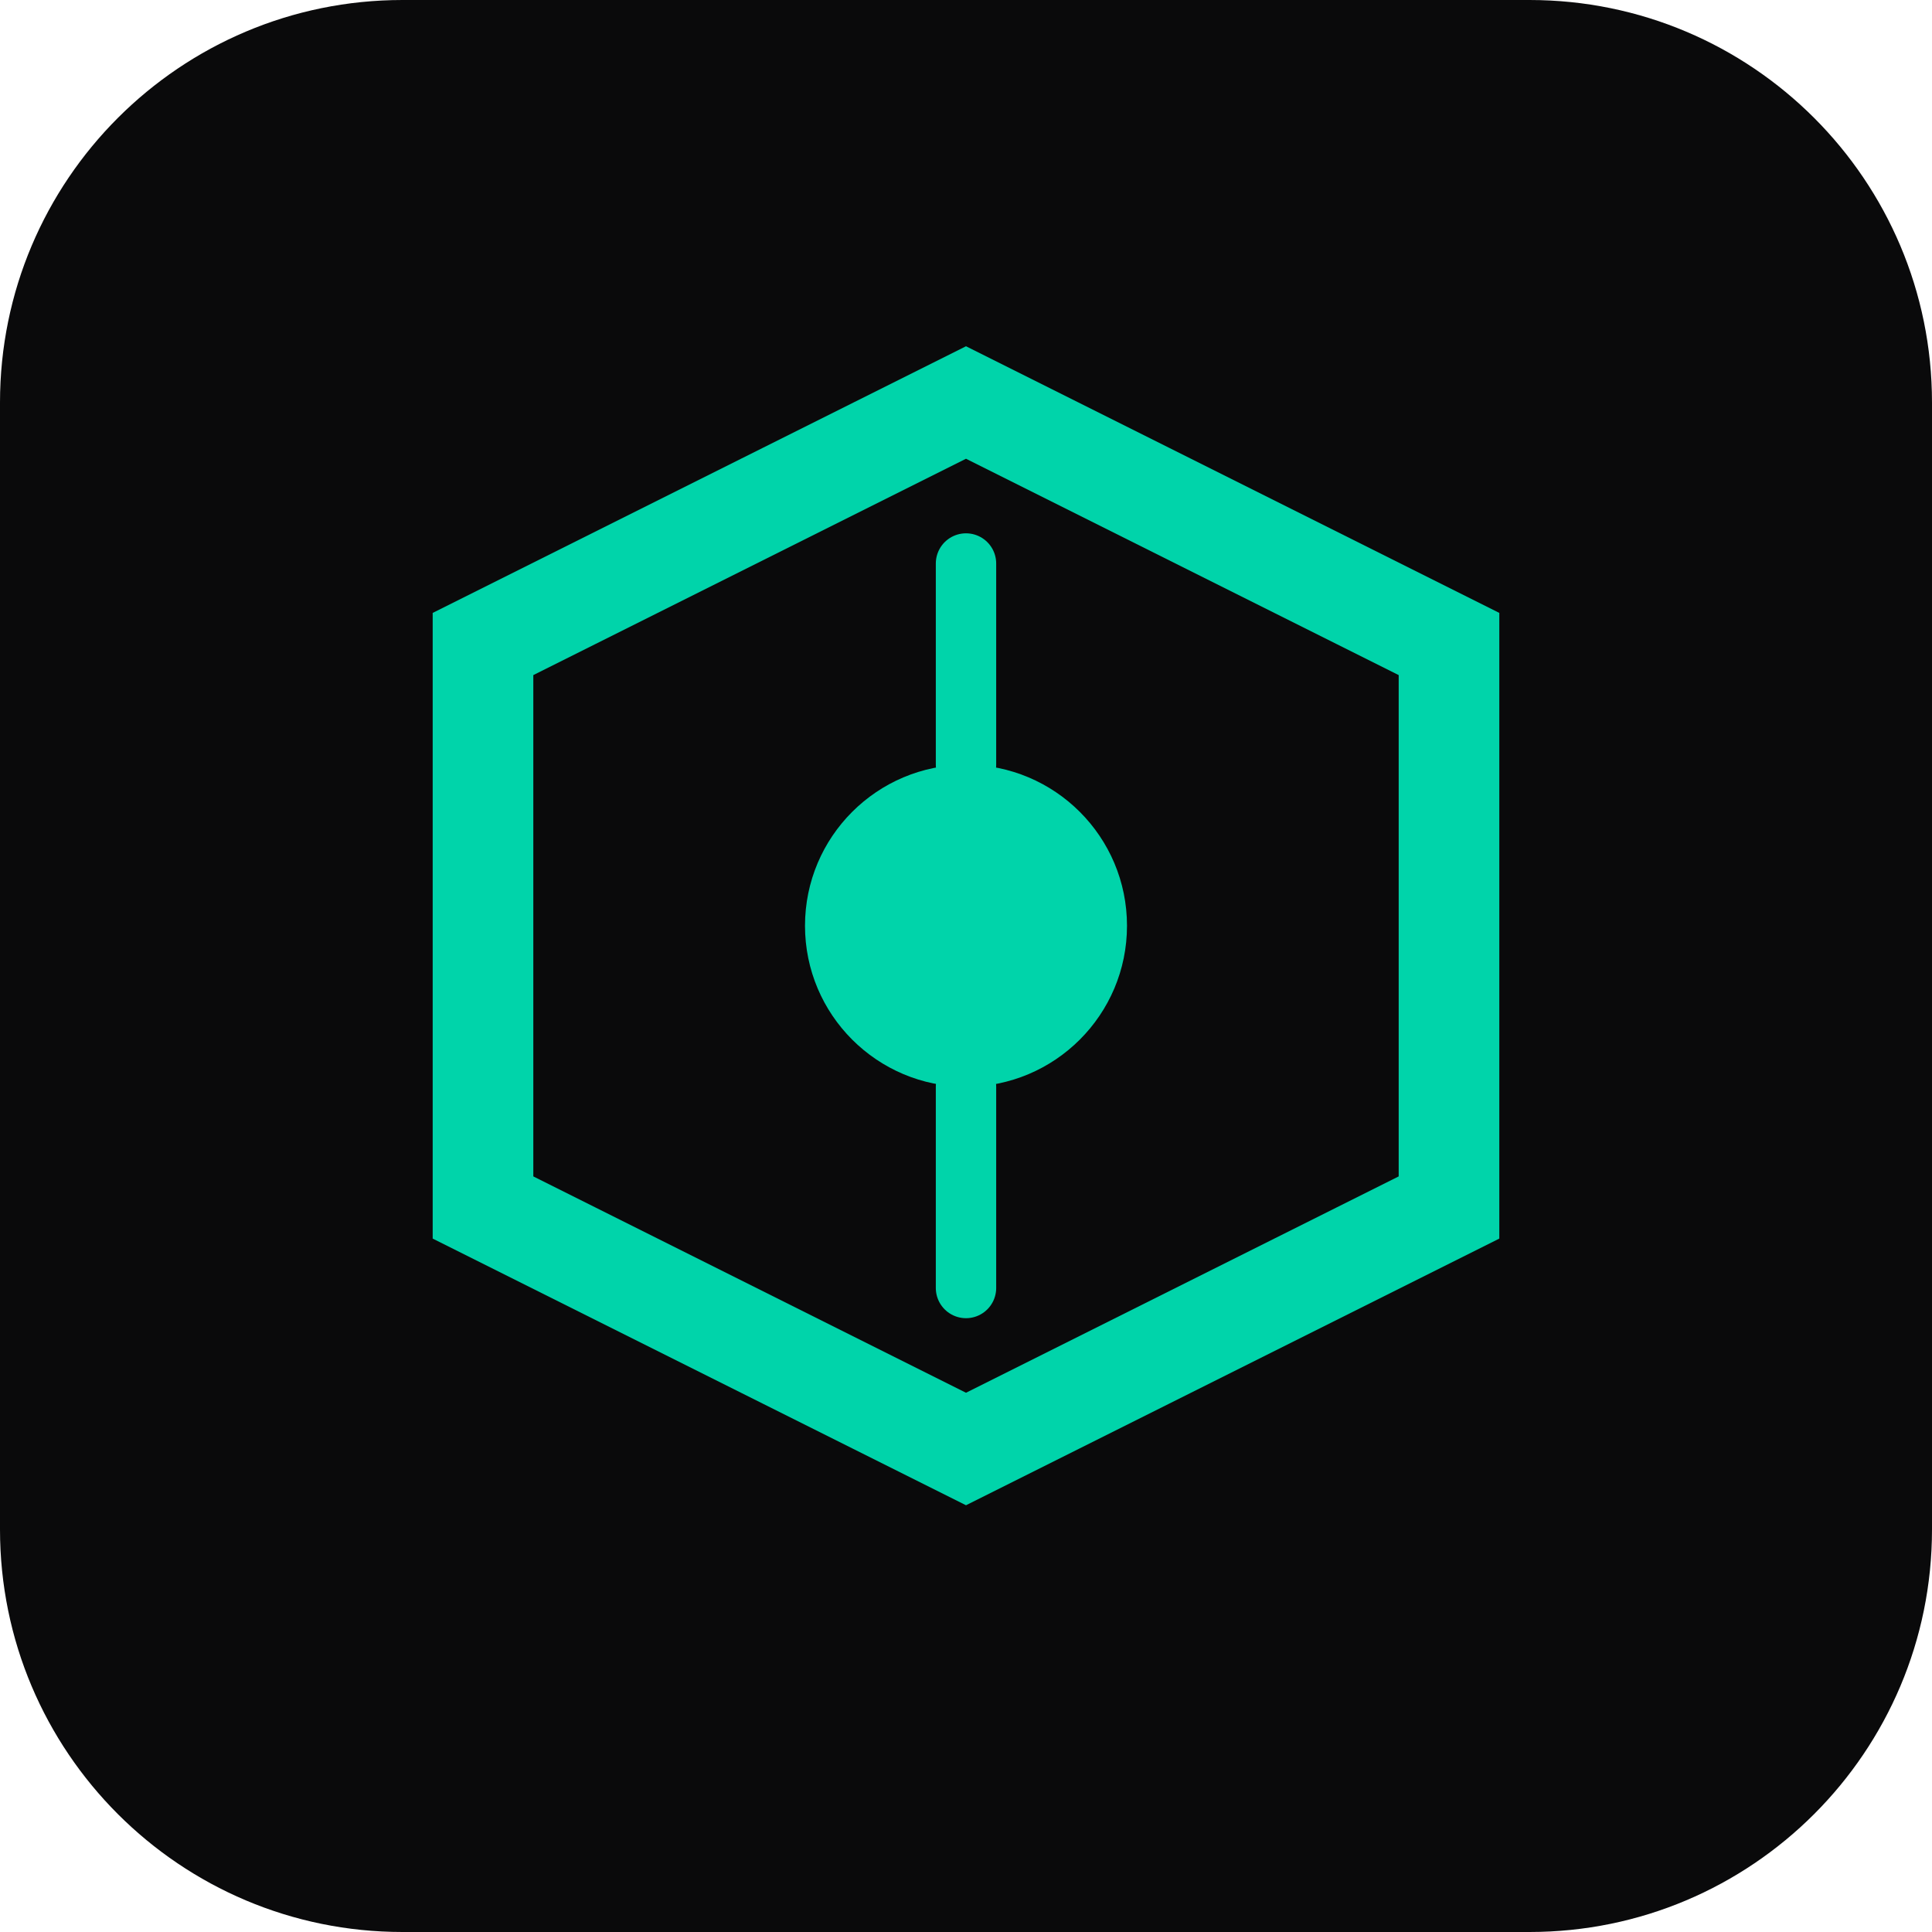
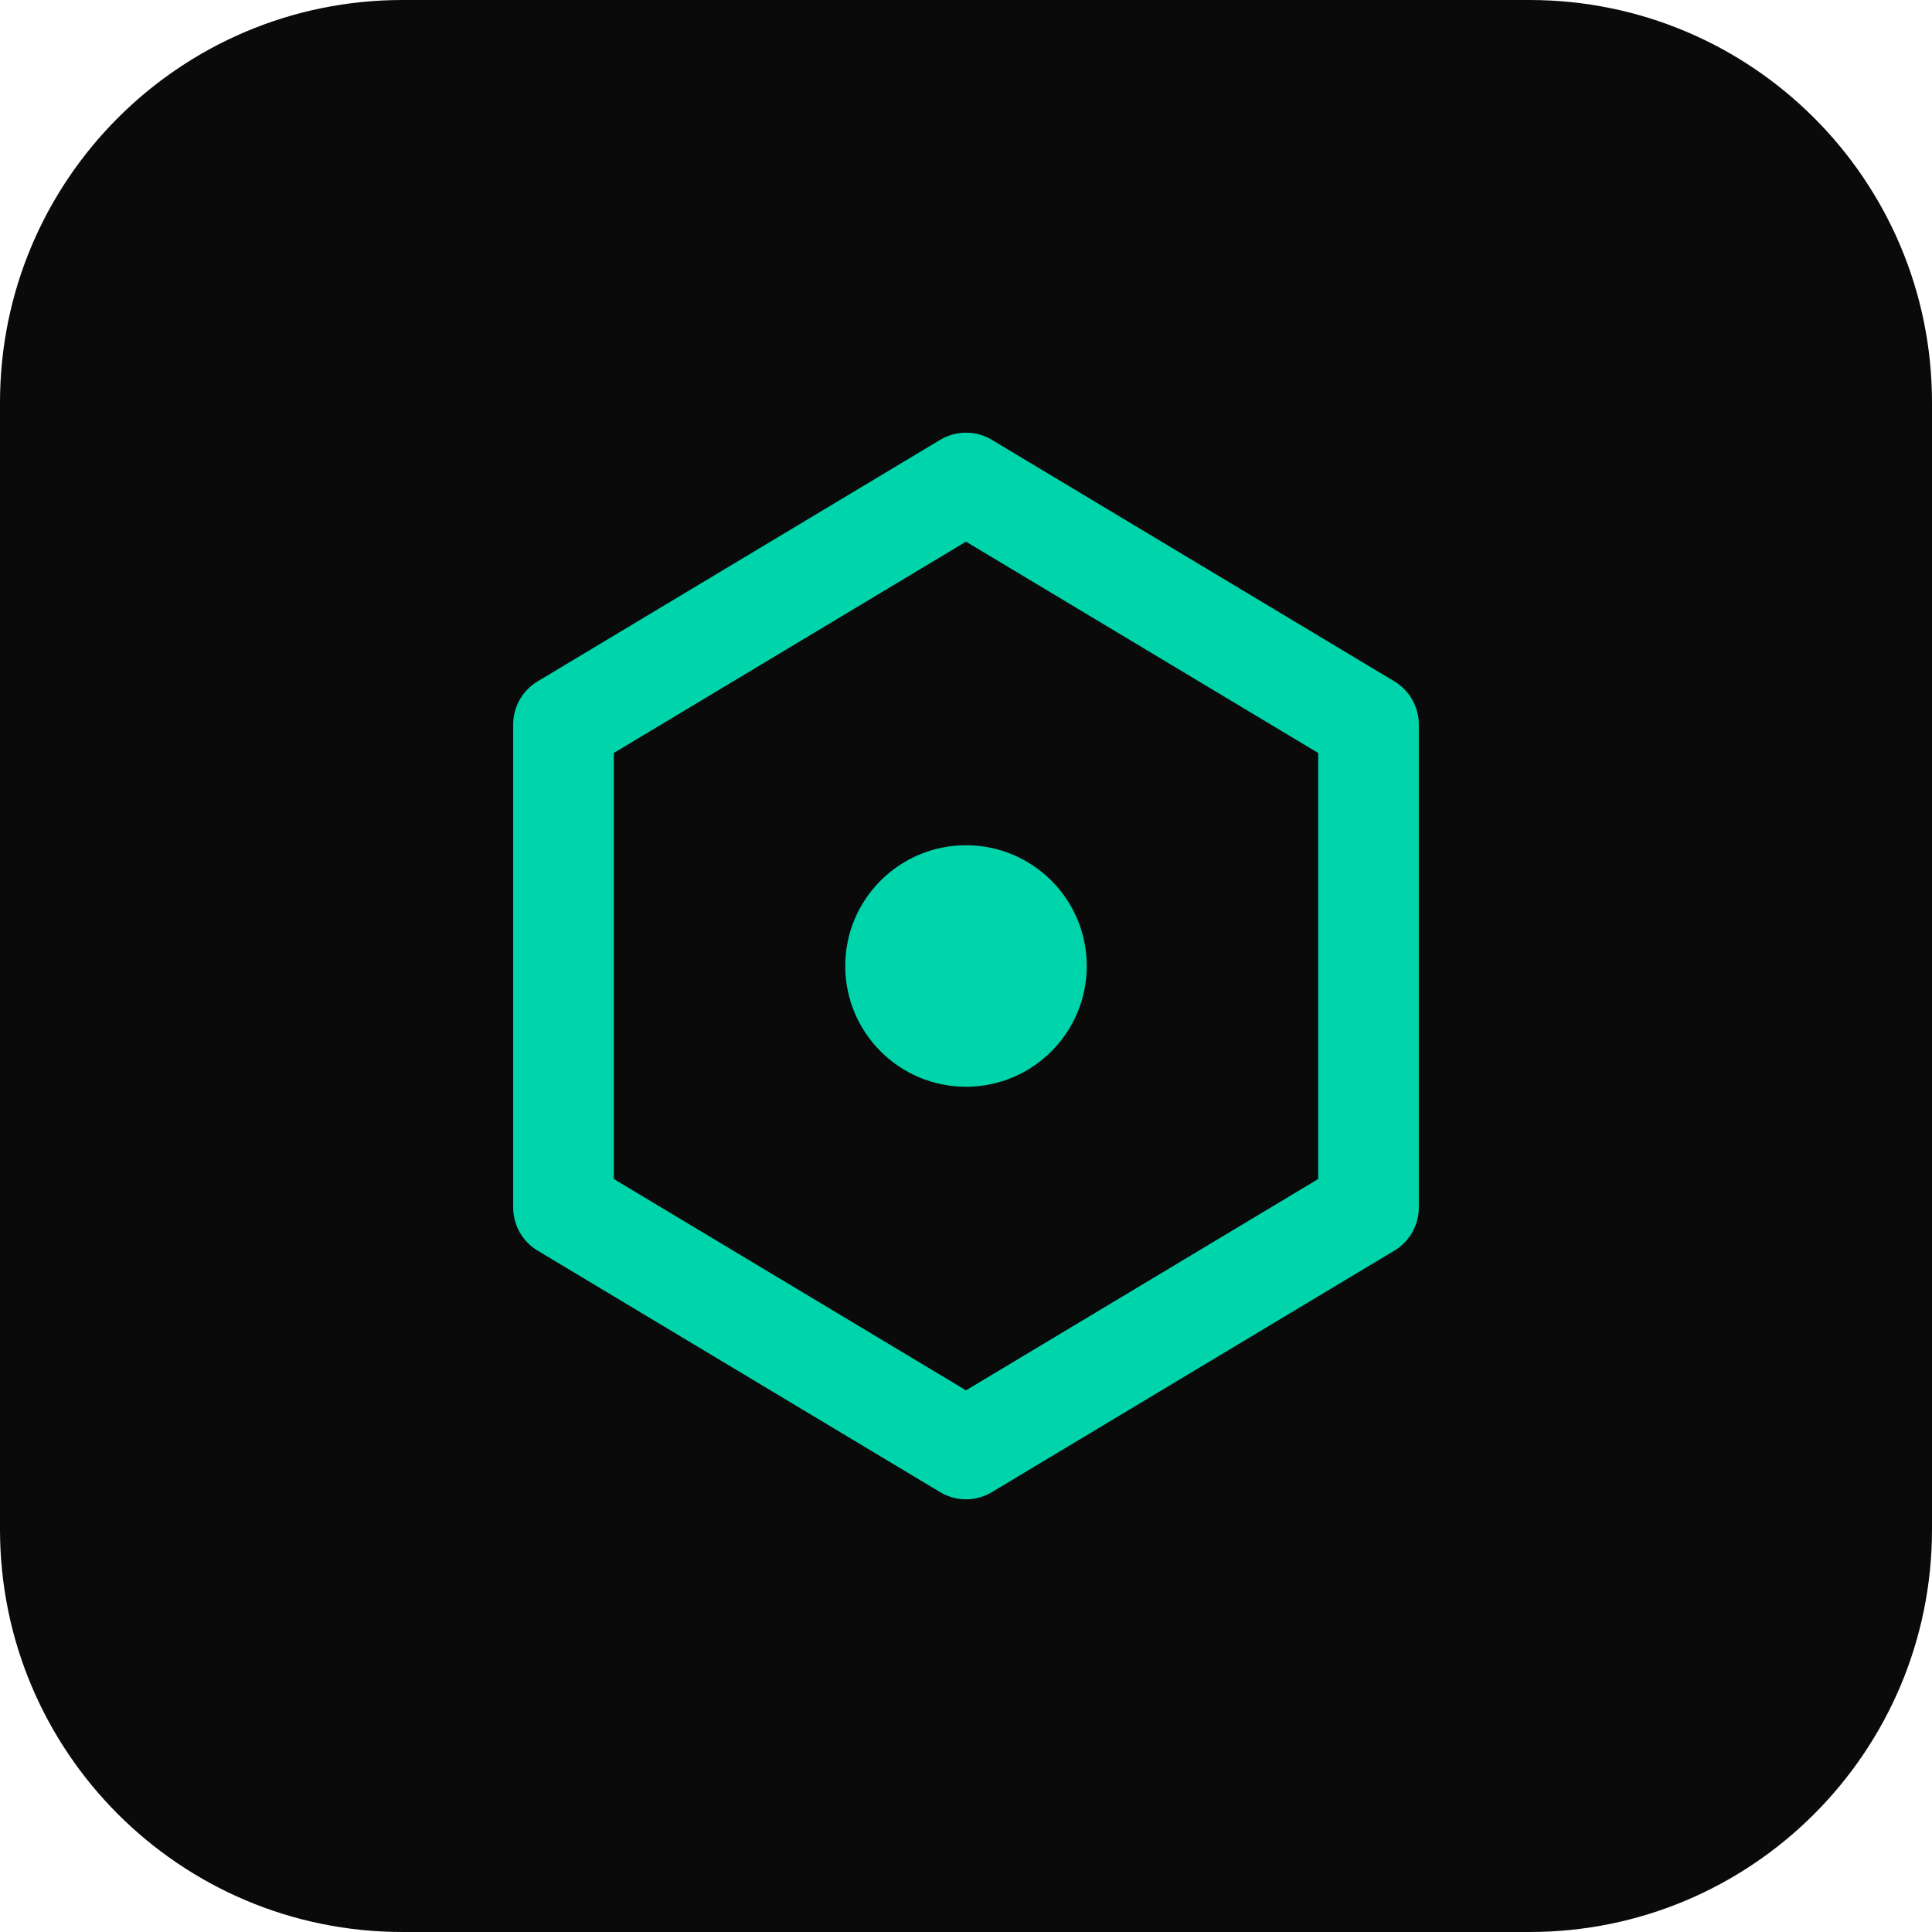
<svg xmlns="http://www.w3.org/2000/svg" viewBox="0 0 48 48" fill="none">
  <rect width="48" height="48" rx="10" fill="#0A0A0B" />
-   <path d="M12 16L24 10L36 16V30L24 36L12 30V16Z" stroke="#00D4AA" stroke-width="2.5" fill="none" />
-   <circle cx="24" cy="23" r="4" fill="#00D4AA" />
-   <path d="M24 14V19M24 27V32" stroke="#00D4AA" stroke-width="1.5" stroke-linecap="round" />
+   <path d="M14 18L24 12L34 18V30L24 36L14 30V18Z" stroke="#00D4AA" stroke-width="2.5" stroke-linejoin="round" fill="none" />
+   <circle cx="24" cy="24" r="3" fill="#00D4AA" />
</svg>
